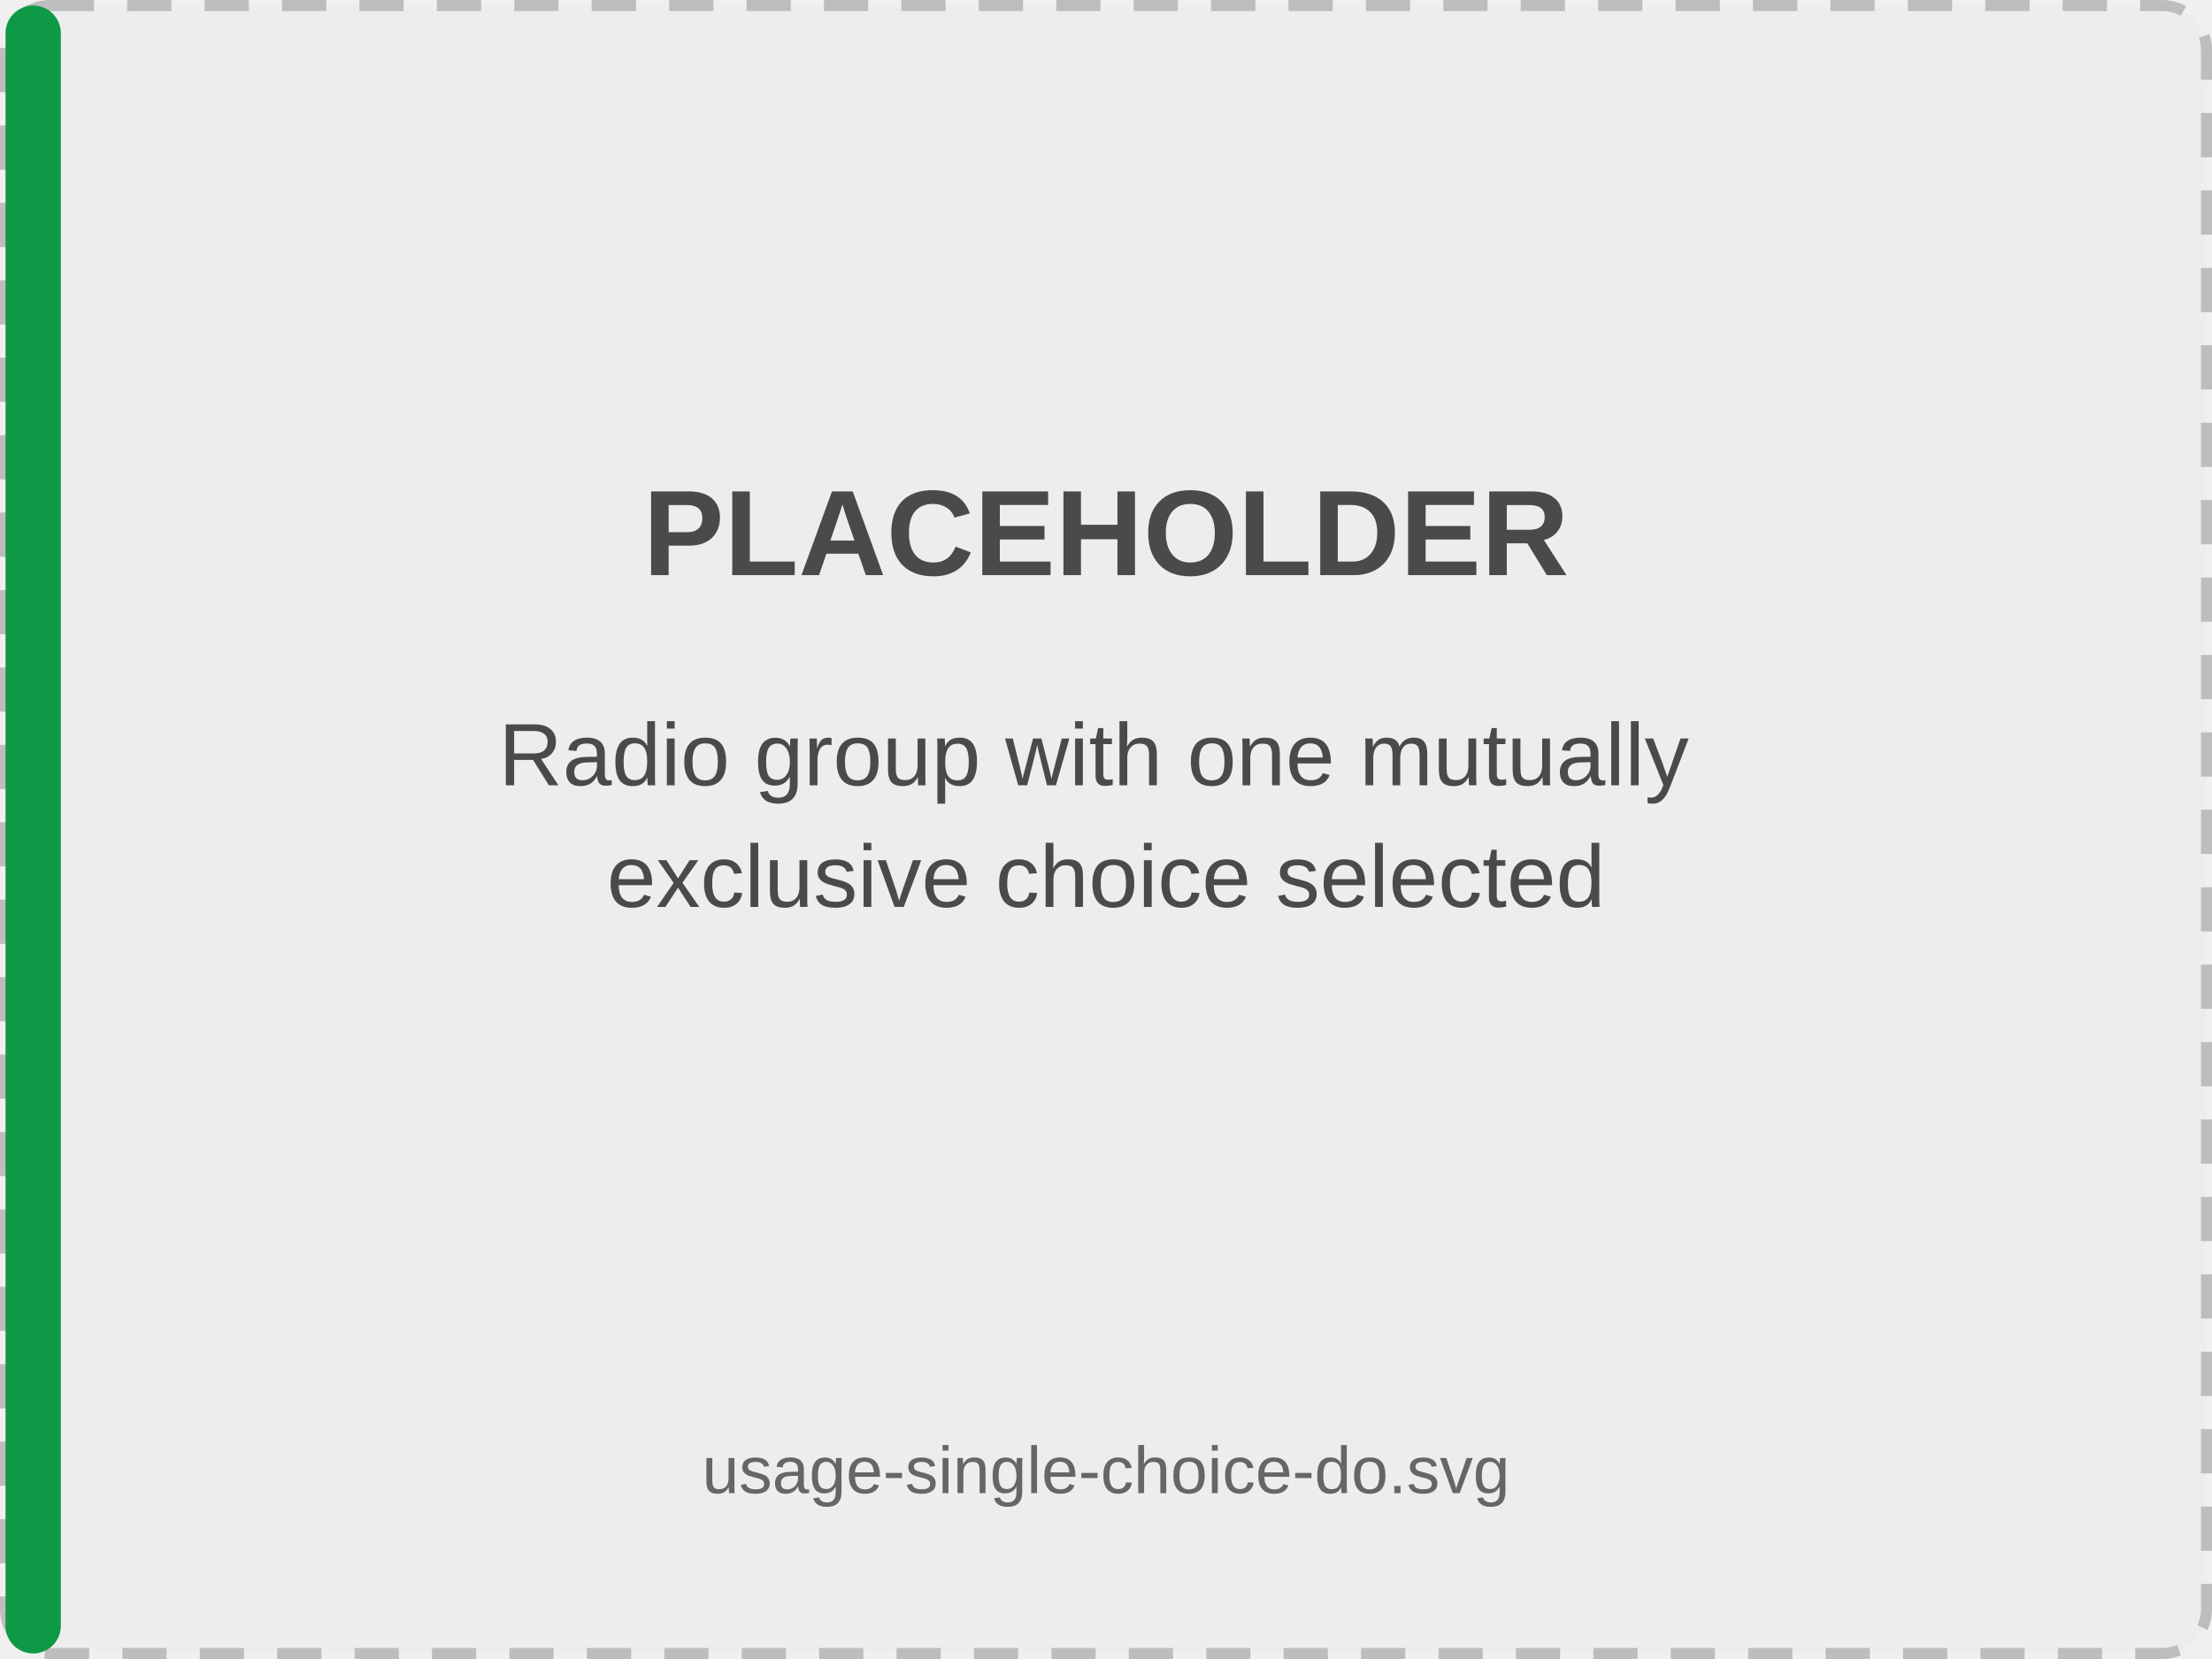
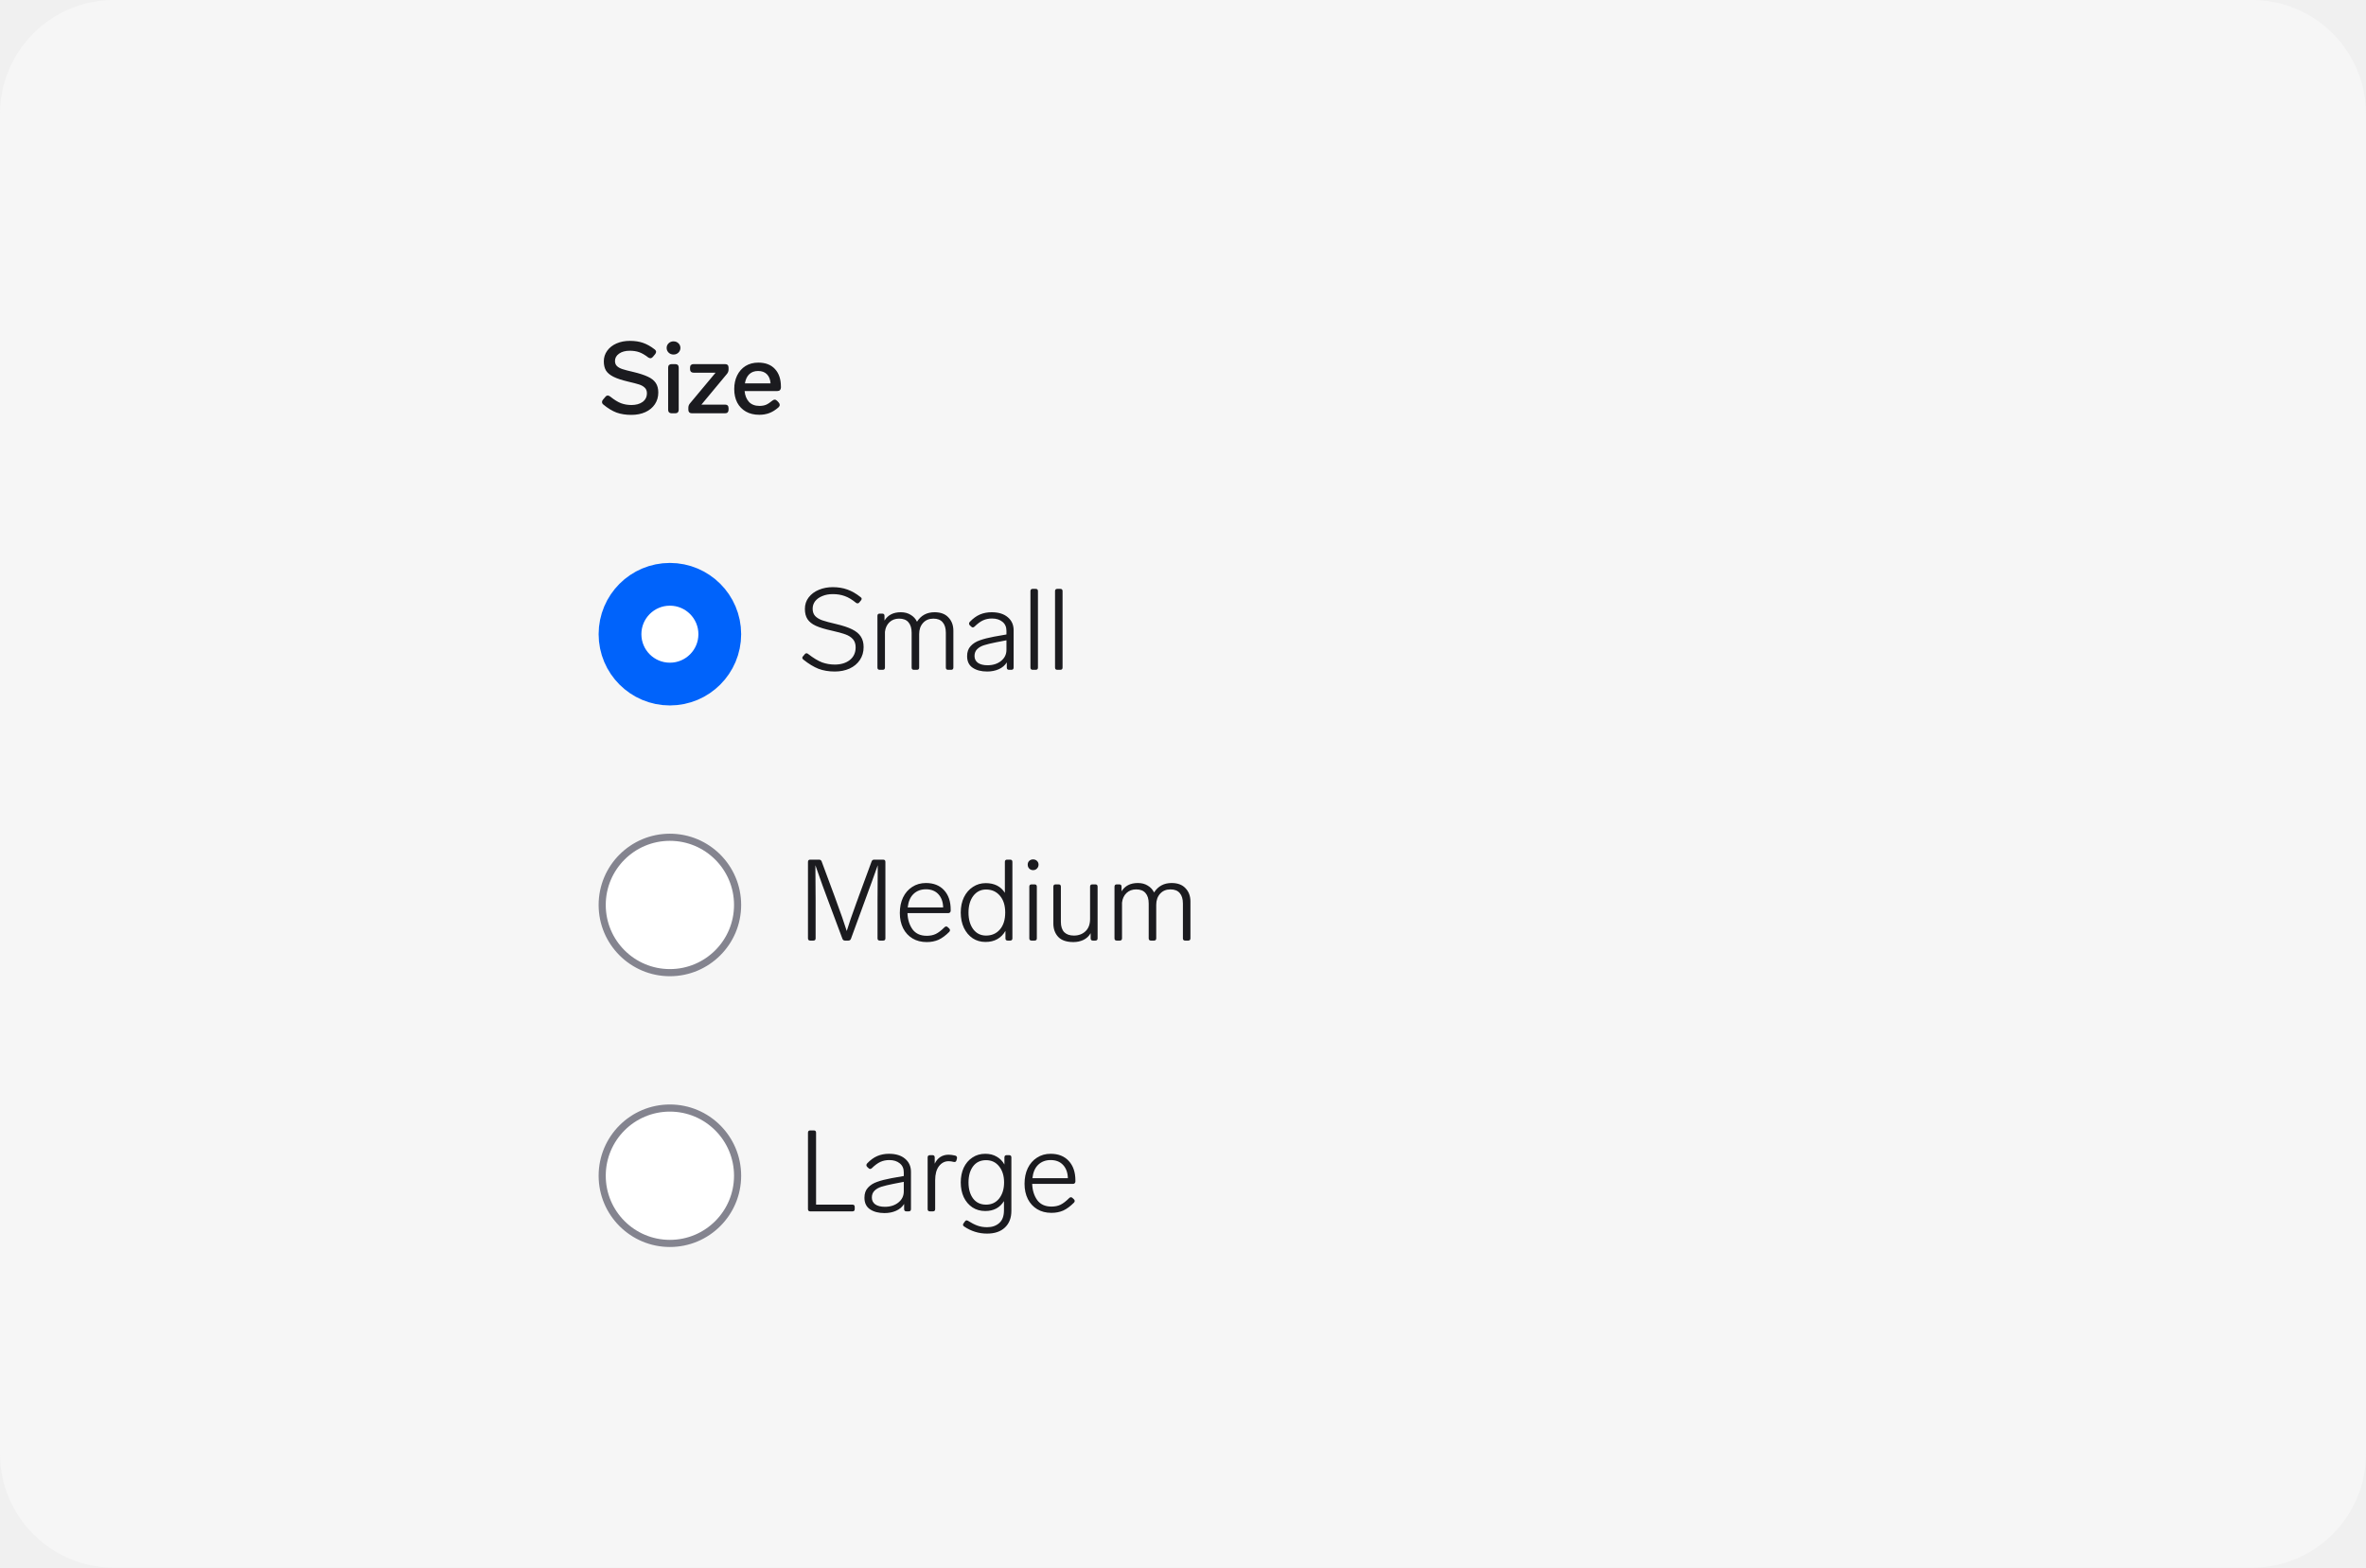
- <svg xmlns="http://www.w3.org/2000/svg" width="400" height="300" viewBox="0 0 400 300" role="img" aria-labelledby="title description">
-   <rect x="1" y="1" width="398" height="298" rx="8" fill="#EDEDED" stroke="#BDBDBD" stroke-width="2" stroke-dasharray="8 6" />
-   <rect x="1" y="1" width="10" height="298" rx="5" fill="#0E9946" />
-   <text x="200" y="104" text-anchor="middle" font-family="Arial, sans-serif" font-size="22" font-weight="700" fill="#4A4A4A">PLACEHOLDER</text>
-   <text x="200" y="142" text-anchor="middle" font-family="Arial, sans-serif" font-size="16" fill="#4A4A4A">
-     <tspan x="200" dy="0">Radio group with one mutually</tspan>
-     <tspan x="200" dy="22">exclusive choice selected</tspan>
-   </text>
-   <text x="200" y="270" text-anchor="middle" font-family="Arial, sans-serif" font-size="12" fill="#666">usage-single-choice-do.svg</text>
+ <svg xmlns="http://www.w3.org/2000/svg" width="332" height="220" viewBox="0 0 332 220" fill="none">
+   <rect width="332" height="220" rx="16" fill="#F6F6F6" />
+   <path d="M88.578 58.224C87.813 58.224 87.127 58.117 86.52 57.902C85.923 57.678 85.307 57.305 84.672 56.782C84.541 56.679 84.476 56.558 84.476 56.418C84.476 56.297 84.523 56.185 84.616 56.082L84.938 55.704C85.041 55.573 85.157 55.508 85.288 55.508C85.391 55.508 85.507 55.559 85.638 55.662C86.198 56.11 86.697 56.418 87.136 56.586C87.584 56.754 88.074 56.838 88.606 56.838C89.25 56.838 89.773 56.693 90.174 56.404C90.575 56.105 90.776 55.699 90.776 55.186C90.776 54.85 90.673 54.589 90.468 54.402C90.263 54.206 89.997 54.057 89.67 53.954C89.353 53.851 88.835 53.716 88.116 53.548C87.248 53.343 86.571 53.119 86.086 52.876C85.601 52.633 85.251 52.344 85.036 52.008C84.831 51.663 84.728 51.229 84.728 50.706C84.728 50.155 84.887 49.661 85.204 49.222C85.521 48.783 85.955 48.443 86.506 48.2C87.066 47.957 87.691 47.836 88.382 47.836C89.082 47.836 89.698 47.929 90.23 48.116C90.771 48.303 91.313 48.606 91.854 49.026C91.994 49.138 92.064 49.255 92.064 49.376C92.064 49.479 92.017 49.591 91.924 49.712L91.616 50.076C91.504 50.207 91.387 50.272 91.266 50.272C91.154 50.272 91.037 50.225 90.916 50.132C90.468 49.787 90.053 49.549 89.67 49.418C89.287 49.287 88.853 49.222 88.368 49.222C87.752 49.222 87.253 49.357 86.87 49.628C86.487 49.899 86.296 50.239 86.296 50.65C86.296 50.949 86.385 51.187 86.562 51.364C86.739 51.541 86.996 51.686 87.332 51.798C87.668 51.91 88.186 52.045 88.886 52.204C89.735 52.409 90.407 52.629 90.902 52.862C91.397 53.086 91.765 53.375 92.008 53.73C92.251 54.085 92.372 54.537 92.372 55.088C92.372 55.704 92.213 56.25 91.896 56.726C91.579 57.202 91.135 57.571 90.566 57.832C89.997 58.093 89.334 58.224 88.578 58.224ZM94.51 49.754C94.24 49.754 94.011 49.665 93.824 49.488C93.638 49.301 93.544 49.082 93.544 48.83C93.544 48.569 93.638 48.349 93.824 48.172C94.011 47.995 94.24 47.906 94.51 47.906C94.781 47.906 95.01 47.995 95.196 48.172C95.383 48.349 95.476 48.569 95.476 48.83C95.476 49.082 95.383 49.301 95.196 49.488C95.01 49.665 94.781 49.754 94.51 49.754ZM94.244 58C94.095 58 93.974 57.958 93.88 57.874C93.796 57.781 93.754 57.659 93.754 57.51V51.588C93.754 51.429 93.796 51.308 93.88 51.224C93.974 51.14 94.095 51.098 94.244 51.098H94.748C94.907 51.098 95.028 51.14 95.112 51.224C95.196 51.308 95.238 51.429 95.238 51.588V57.51C95.238 57.659 95.196 57.781 95.112 57.874C95.028 57.958 94.907 58 94.748 58H94.244ZM101.742 51.098C101.9 51.098 102.022 51.14 102.106 51.224C102.19 51.308 102.232 51.429 102.232 51.588V51.854C102.232 52.087 102.157 52.293 102.008 52.47L98.424 56.782H101.742C101.9 56.782 102.022 56.824 102.106 56.908C102.19 56.992 102.232 57.113 102.232 57.272V57.51C102.232 57.659 102.19 57.781 102.106 57.874C102.022 57.958 101.9 58 101.742 58H97.08C96.93 58 96.809 57.958 96.716 57.874C96.632 57.781 96.59 57.659 96.59 57.51V57.23C96.59 56.997 96.664 56.791 96.814 56.614L100.412 52.302H97.318C97.168 52.302 97.047 52.26 96.954 52.176C96.87 52.083 96.828 51.961 96.828 51.812V51.588C96.828 51.429 96.87 51.308 96.954 51.224C97.047 51.14 97.168 51.098 97.318 51.098H101.742ZM108.362 56.236C108.484 56.133 108.6 56.082 108.712 56.082C108.824 56.082 108.941 56.143 109.062 56.264L109.258 56.474C109.361 56.595 109.412 56.712 109.412 56.824C109.412 56.945 109.352 57.062 109.23 57.174C108.801 57.547 108.372 57.813 107.942 57.972C107.522 58.131 107.056 58.21 106.542 58.21C105.824 58.21 105.198 58.061 104.666 57.762C104.144 57.463 103.738 57.043 103.448 56.502C103.168 55.951 103.028 55.317 103.028 54.598C103.028 53.889 103.164 53.254 103.434 52.694C103.714 52.125 104.106 51.681 104.61 51.364C105.124 51.047 105.721 50.888 106.402 50.888C107.42 50.888 108.204 51.191 108.754 51.798C109.305 52.395 109.58 53.221 109.58 54.276V54.402C109.571 54.551 109.524 54.668 109.44 54.752C109.356 54.836 109.235 54.878 109.076 54.878H104.484C104.54 55.494 104.741 55.998 105.086 56.39C105.441 56.773 105.936 56.964 106.57 56.964C106.916 56.964 107.219 56.913 107.48 56.81C107.742 56.698 108.036 56.507 108.362 56.236ZM106.374 52.064C105.861 52.064 105.446 52.218 105.128 52.526C104.82 52.825 104.62 53.249 104.526 53.8H108.124C108.087 53.259 107.919 52.834 107.62 52.526C107.322 52.218 106.906 52.064 106.374 52.064Z" fill="#1B1B1F" />
+   <rect x="87" y="82" width="14" height="14" rx="7" fill="white" stroke="#0063FB" stroke-width="6" />
+   <path d="M117.136 94.24C116.293 94.24 115.531 94.112 114.848 93.856C114.176 93.589 113.467 93.157 112.72 92.56C112.624 92.475 112.576 92.395 112.576 92.32C112.576 92.256 112.608 92.187 112.672 92.112L112.928 91.808C112.981 91.723 113.061 91.68 113.168 91.68C113.253 91.68 113.323 91.707 113.376 91.76C114.133 92.347 114.795 92.747 115.36 92.96C115.925 93.163 116.517 93.264 117.136 93.264C118 93.264 118.704 93.051 119.248 92.624C119.792 92.187 120.064 91.595 120.064 90.848C120.064 90.368 119.936 89.984 119.68 89.696C119.424 89.408 119.072 89.184 118.624 89.024C118.187 88.864 117.563 88.693 116.752 88.512C115.781 88.299 115.024 88.069 114.48 87.824C113.947 87.579 113.557 87.269 113.312 86.896C113.067 86.523 112.944 86.043 112.944 85.456C112.944 84.837 113.12 84.299 113.472 83.84C113.835 83.371 114.315 83.013 114.912 82.768C115.509 82.523 116.155 82.4 116.848 82.4C117.605 82.4 118.293 82.512 118.912 82.736C119.541 82.96 120.16 83.317 120.768 83.808C120.864 83.872 120.912 83.947 120.912 84.032C120.912 84.096 120.88 84.171 120.816 84.256L120.576 84.544C120.523 84.629 120.443 84.672 120.336 84.672C120.251 84.672 120.176 84.645 120.112 84.592C119.568 84.144 119.04 83.829 118.528 83.648C118.027 83.467 117.472 83.376 116.864 83.376C116.309 83.376 115.819 83.467 115.392 83.648C114.965 83.819 114.629 84.059 114.384 84.368C114.149 84.677 114.032 85.029 114.032 85.424C114.032 85.851 114.149 86.192 114.384 86.448C114.629 86.704 114.965 86.907 115.392 87.056C115.829 87.205 116.464 87.376 117.296 87.568C118.256 87.792 119.013 88.043 119.568 88.32C120.133 88.597 120.544 88.939 120.8 89.344C121.056 89.739 121.184 90.229 121.184 90.816C121.184 91.499 121.008 92.101 120.656 92.624C120.315 93.136 119.835 93.536 119.216 93.824C118.597 94.101 117.904 94.24 117.136 94.24ZM131.138 85.92C131.991 85.92 132.642 86.165 133.09 86.656C133.548 87.136 133.778 87.755 133.778 88.512V93.68C133.778 93.893 133.671 94 133.458 94H133.042C132.828 94 132.722 93.893 132.722 93.68V88.8C132.722 88.16 132.572 87.669 132.274 87.328C131.986 86.987 131.554 86.816 130.977 86.816C130.37 86.816 129.884 87.019 129.522 87.424C129.159 87.829 128.978 88.352 128.978 88.992V93.68C128.978 93.893 128.871 94 128.658 94H128.242C128.028 94 127.922 93.893 127.922 93.68V88.8C127.922 88.16 127.772 87.669 127.474 87.328C127.186 86.987 126.748 86.816 126.161 86.816C125.618 86.816 125.164 86.987 124.802 87.328C124.45 87.669 124.242 88.117 124.178 88.672V93.68C124.178 93.893 124.071 94 123.858 94H123.442C123.228 94 123.122 93.893 123.122 93.68V86.432C123.122 86.219 123.228 86.112 123.442 86.112H123.794C124.007 86.112 124.114 86.219 124.114 86.432V87.088C124.594 86.309 125.356 85.92 126.402 85.92C126.946 85.92 127.41 86.043 127.794 86.288C128.188 86.523 128.482 86.843 128.674 87.248C129.239 86.363 130.06 85.92 131.138 85.92ZM139.146 85.92C140.117 85.92 140.874 86.155 141.418 86.624C141.962 87.083 142.234 87.691 142.234 88.448V93.68C142.234 93.893 142.127 94 141.914 94H141.594C141.381 94 141.274 93.893 141.274 93.68V92.96C141.007 93.387 140.629 93.707 140.138 93.92C139.658 94.133 139.119 94.24 138.522 94.24C137.69 94.24 137.013 94.064 136.49 93.712C135.967 93.36 135.706 92.816 135.706 92.08C135.706 91.493 135.871 91.024 136.202 90.672C136.533 90.309 136.965 90.037 137.498 89.856C138.031 89.664 138.698 89.493 139.498 89.344L141.226 89.04V88.528C141.226 87.984 141.039 87.563 140.666 87.264C140.293 86.955 139.802 86.8 139.194 86.8C138.735 86.8 138.319 86.885 137.946 87.056C137.573 87.227 137.173 87.52 136.746 87.936C136.671 88.011 136.591 88.048 136.506 88.048C136.431 88.048 136.362 88.016 136.298 87.952L136.09 87.76C136.015 87.685 135.978 87.605 135.978 87.52C135.978 87.424 136.015 87.339 136.09 87.264C136.538 86.795 137.007 86.453 137.498 86.24C137.999 86.027 138.549 85.92 139.146 85.92ZM138.57 93.36C139.338 93.36 139.973 93.157 140.474 92.752C140.975 92.347 141.226 91.829 141.226 91.2V89.856L139.738 90.144C139.045 90.283 138.495 90.416 138.09 90.544C137.685 90.672 137.359 90.859 137.114 91.104C136.869 91.349 136.746 91.669 136.746 92.064C136.746 92.469 136.906 92.789 137.226 93.024C137.557 93.248 138.005 93.36 138.57 93.36ZM144.911 94C144.697 94 144.591 93.893 144.591 93.68V82.96C144.591 82.747 144.697 82.64 144.911 82.64H145.327C145.54 82.64 145.647 82.747 145.647 82.96V93.68C145.647 93.893 145.54 94 145.327 94H144.911ZM148.364 94C148.15 94 148.044 93.893 148.044 93.68V82.96C148.044 82.747 148.15 82.64 148.364 82.64H148.78C148.993 82.64 149.1 82.747 149.1 82.96V93.68C149.1 93.893 148.993 94 148.78 94H148.364Z" fill="#1B1B1F" />
+   <rect x="84.5" y="117.5" width="19" height="19" rx="9.5" fill="white" stroke="#84848F" />
+   <path d="M122.304 120.896C122.368 120.725 122.491 120.64 122.672 120.64H123.92C124.133 120.64 124.24 120.747 124.24 120.96V131.68C124.24 131.893 124.133 132 123.92 132H123.456C123.243 132 123.136 131.893 123.136 131.68V126.368C123.136 125.227 123.147 123.579 123.168 121.424C122.731 122.672 122.133 124.32 121.376 126.368L119.408 131.744C119.344 131.915 119.221 132 119.04 132H118.576C118.395 132 118.272 131.915 118.208 131.744L116.192 126.352C115.765 125.243 115.173 123.6 114.416 121.424C114.437 123.579 114.448 125.232 114.448 126.384V131.68C114.448 131.893 114.341 132 114.128 132H113.696C113.483 132 113.376 131.893 113.376 131.68V120.96C113.376 120.747 113.483 120.64 113.696 120.64H114.928C115.109 120.64 115.232 120.725 115.296 120.896L117.12 125.808C117.963 128.101 118.528 129.717 118.816 130.656C119.083 129.76 119.541 128.421 120.192 126.64C120.235 126.523 120.283 126.395 120.336 126.256C120.389 126.117 120.443 125.968 120.496 125.808L122.304 120.896ZM132.537 130.128C132.612 130.053 132.692 130.016 132.777 130.016C132.852 130.016 132.921 130.048 132.985 130.112L133.193 130.304C133.268 130.379 133.305 130.459 133.305 130.544C133.305 130.608 133.273 130.683 133.209 130.768C132.687 131.291 132.18 131.664 131.689 131.888C131.199 132.101 130.649 132.208 130.041 132.208C129.273 132.208 128.607 132.037 128.041 131.696C127.476 131.355 127.039 130.88 126.729 130.272C126.42 129.653 126.265 128.939 126.265 128.128C126.265 127.307 126.415 126.581 126.713 125.952C127.023 125.312 127.455 124.816 128.009 124.464C128.564 124.101 129.204 123.92 129.929 123.92C131.007 123.92 131.855 124.256 132.473 124.928C133.092 125.6 133.401 126.507 133.401 127.648V127.84C133.391 127.936 133.353 128.011 133.289 128.064C133.236 128.117 133.161 128.144 133.065 128.144H127.337C127.369 129.04 127.604 129.797 128.041 130.416C128.489 131.024 129.156 131.328 130.041 131.328C130.521 131.328 130.943 131.243 131.305 131.072C131.679 130.891 132.089 130.576 132.537 130.128ZM129.929 124.8C129.225 124.8 128.644 125.019 128.185 125.456C127.737 125.883 127.465 126.512 127.369 127.344H132.345C132.324 126.565 132.1 125.947 131.673 125.488C131.247 125.029 130.665 124.8 129.929 124.8ZM141.005 120.96C141.005 120.747 141.112 120.64 141.325 120.64H141.741C141.954 120.64 142.061 120.747 142.061 120.96V131.68C142.061 131.893 141.954 132 141.741 132H141.405C141.192 132 141.085 131.893 141.085 131.68V130.64C140.797 131.141 140.418 131.525 139.949 131.792C139.48 132.059 138.925 132.192 138.285 132.192C137.613 132.192 137.016 132.021 136.493 131.68C135.97 131.328 135.56 130.843 135.261 130.224C134.962 129.595 134.813 128.875 134.813 128.064C134.813 127.253 134.962 126.539 135.261 125.92C135.57 125.291 135.992 124.805 136.525 124.464C137.058 124.112 137.656 123.936 138.317 123.936C139.533 123.936 140.429 124.389 141.005 125.296V120.96ZM138.365 131.296C139.165 131.296 139.81 131.013 140.301 130.448C140.802 129.872 141.053 129.077 141.053 128.064C141.053 127.061 140.802 126.272 140.301 125.696C139.81 125.12 139.165 124.832 138.365 124.832C137.629 124.832 137.032 125.131 136.573 125.728C136.125 126.325 135.901 127.104 135.901 128.064C135.901 129.035 136.125 129.819 136.573 130.416C137.021 131.003 137.618 131.296 138.365 131.296ZM144.962 122.112C144.749 122.112 144.567 122.037 144.418 121.888C144.279 121.739 144.21 121.557 144.21 121.344C144.21 121.131 144.279 120.955 144.418 120.816C144.567 120.677 144.749 120.608 144.962 120.608C145.186 120.608 145.367 120.677 145.506 120.816C145.655 120.955 145.73 121.131 145.73 121.344C145.73 121.557 145.655 121.739 145.506 121.888C145.367 122.037 145.186 122.112 144.962 122.112ZM144.754 132C144.541 132 144.434 131.893 144.434 131.68V124.432C144.434 124.219 144.541 124.112 144.754 124.112H145.17C145.383 124.112 145.49 124.219 145.49 124.432V131.68C145.49 131.893 145.383 132 145.17 132H144.754ZM152.96 124.432C152.96 124.219 153.067 124.112 153.28 124.112H153.696C153.91 124.112 154.016 124.219 154.016 124.432V131.68C154.016 131.893 153.91 132 153.696 132H153.36C153.147 132 153.04 131.893 153.04 131.68V130.96C152.806 131.376 152.47 131.691 152.032 131.904C151.606 132.107 151.136 132.208 150.624 132.208C149.664 132.208 148.955 131.968 148.496 131.488C148.038 130.997 147.808 130.368 147.808 129.6V124.432C147.808 124.219 147.915 124.112 148.128 124.112H148.544C148.758 124.112 148.864 124.219 148.864 124.432V129.376C148.864 130.005 149.019 130.485 149.328 130.816C149.648 131.136 150.102 131.296 150.688 131.296C151.35 131.296 151.894 131.093 152.32 130.688C152.747 130.283 152.96 129.707 152.96 128.96V124.432ZM164.403 123.92C165.256 123.92 165.907 124.165 166.355 124.656C166.814 125.136 167.043 125.755 167.043 126.512V131.68C167.043 131.893 166.936 132 166.723 132H166.307C166.094 132 165.987 131.893 165.987 131.68V126.8C165.987 126.16 165.838 125.669 165.539 125.328C165.251 124.987 164.819 124.816 164.243 124.816C163.635 124.816 163.15 125.019 162.787 125.424C162.424 125.829 162.243 126.352 162.243 126.992V131.68C162.243 131.893 162.136 132 161.923 132H161.507C161.294 132 161.187 131.893 161.187 131.68V126.8C161.187 126.16 161.038 125.669 160.739 125.328C160.451 124.987 160.014 124.816 159.427 124.816C158.883 124.816 158.43 124.987 158.067 125.328C157.715 125.669 157.507 126.117 157.443 126.672V131.68C157.443 131.893 157.336 132 157.123 132H156.707C156.494 132 156.387 131.893 156.387 131.68V124.432C156.387 124.219 156.494 124.112 156.707 124.112H157.059C157.272 124.112 157.379 124.219 157.379 124.432V125.088C157.859 124.309 158.622 123.92 159.667 123.92C160.211 123.92 160.675 124.043 161.059 124.288C161.454 124.523 161.747 124.843 161.939 125.248C162.504 124.363 163.326 123.92 164.403 123.92Z" fill="#1B1B1F" />
+   <rect x="84.5" y="155.5" width="19" height="19" rx="9.5" fill="white" stroke="#84848F" />
+   <path d="M113.696 170C113.483 170 113.376 169.893 113.376 169.68V158.96C113.376 158.747 113.483 158.64 113.696 158.64H114.192C114.405 158.64 114.512 158.747 114.512 158.96V169.056H119.616C119.829 169.056 119.936 169.163 119.936 169.376V169.68C119.936 169.893 119.829 170 119.616 170H113.696ZM124.74 161.92C125.71 161.92 126.468 162.155 127.012 162.624C127.556 163.083 127.828 163.691 127.828 164.448V169.68C127.828 169.893 127.721 170 127.508 170H127.188C126.974 170 126.868 169.893 126.868 169.68V168.96C126.601 169.387 126.222 169.707 125.732 169.92C125.252 170.133 124.713 170.24 124.116 170.24C123.284 170.24 122.606 170.064 122.084 169.712C121.561 169.36 121.3 168.816 121.3 168.08C121.3 167.493 121.465 167.024 121.796 166.672C122.126 166.309 122.558 166.037 123.092 165.856C123.625 165.664 124.292 165.493 125.092 165.344L126.82 165.04V164.528C126.82 163.984 126.633 163.563 126.26 163.264C125.886 162.955 125.396 162.8 124.788 162.8C124.329 162.8 123.913 162.885 123.54 163.056C123.166 163.227 122.766 163.52 122.34 163.936C122.265 164.011 122.185 164.048 122.1 164.048C122.025 164.048 121.956 164.016 121.892 163.952L121.684 163.76C121.609 163.685 121.572 163.605 121.572 163.52C121.572 163.424 121.609 163.339 121.684 163.264C122.132 162.795 122.601 162.453 123.092 162.24C123.593 162.027 124.142 161.92 124.74 161.92ZM124.164 169.36C124.932 169.36 125.566 169.157 126.068 168.752C126.569 168.347 126.82 167.829 126.82 167.2V165.856L125.332 166.144C124.638 166.283 124.089 166.416 123.684 166.544C123.278 166.672 122.953 166.859 122.708 167.104C122.462 167.349 122.34 167.669 122.34 168.064C122.34 168.469 122.5 168.789 122.82 169.024C123.15 169.248 123.598 169.36 124.164 169.36ZM133.112 162.048C133.379 162.048 133.694 162.091 134.056 162.176C134.248 162.24 134.323 162.373 134.28 162.576L134.216 162.832C134.163 163.035 134.03 163.109 133.816 163.056C133.56 162.992 133.326 162.96 133.112 162.96C132.568 162.96 132.115 163.195 131.752 163.664C131.4 164.133 131.224 164.784 131.224 165.616V169.68C131.224 169.893 131.118 170 130.904 170H130.488C130.275 170 130.168 169.893 130.168 169.68V162.432C130.168 162.219 130.275 162.112 130.488 162.112H130.84C131.054 162.112 131.16 162.219 131.16 162.432V163.312C131.342 162.917 131.598 162.608 131.928 162.384C132.27 162.16 132.664 162.048 133.112 162.048ZM140.942 162.432C140.942 162.219 141.048 162.112 141.262 162.112H141.598C141.811 162.112 141.918 162.219 141.918 162.432V169.92C141.918 170.912 141.619 171.691 141.022 172.256C140.424 172.832 139.587 173.12 138.51 173.12C137.347 173.12 136.275 172.789 135.294 172.128C135.187 172.064 135.134 171.984 135.134 171.888C135.134 171.813 135.155 171.749 135.198 171.696L135.39 171.424C135.454 171.317 135.539 171.264 135.646 171.264C135.688 171.264 135.752 171.285 135.838 171.328C136.307 171.627 136.744 171.851 137.15 172C137.566 172.149 138.019 172.224 138.51 172.224C139.214 172.224 139.784 172.027 140.222 171.632C140.659 171.248 140.878 170.651 140.878 169.84V168.56C140.302 169.488 139.427 169.952 138.254 169.952C137.571 169.952 136.968 169.781 136.446 169.44C135.923 169.088 135.518 168.608 135.23 168C134.952 167.392 134.814 166.704 134.814 165.936C134.814 165.168 134.952 164.48 135.23 163.872C135.518 163.264 135.923 162.789 136.446 162.448C136.968 162.096 137.571 161.92 138.254 161.92C138.872 161.92 139.406 162.053 139.854 162.32C140.312 162.576 140.675 162.944 140.942 163.424V162.432ZM138.366 169.056C139.134 169.056 139.747 168.768 140.206 168.192C140.664 167.605 140.894 166.853 140.894 165.936C140.894 165.019 140.664 164.272 140.206 163.696C139.747 163.109 139.134 162.816 138.366 162.816C137.587 162.816 136.979 163.104 136.542 163.68C136.115 164.256 135.902 165.008 135.902 165.936C135.902 166.864 136.115 167.616 136.542 168.192C136.979 168.768 137.587 169.056 138.366 169.056ZM150.037 168.128C150.112 168.053 150.192 168.016 150.277 168.016C150.352 168.016 150.421 168.048 150.485 168.112L150.693 168.304C150.768 168.379 150.805 168.459 150.805 168.544C150.805 168.608 150.773 168.683 150.709 168.768C150.187 169.291 149.68 169.664 149.189 169.888C148.699 170.101 148.149 170.208 147.541 170.208C146.773 170.208 146.107 170.037 145.541 169.696C144.976 169.355 144.539 168.88 144.229 168.272C143.92 167.653 143.765 166.939 143.765 166.128C143.765 165.307 143.915 164.581 144.213 163.952C144.523 163.312 144.955 162.816 145.509 162.464C146.064 162.101 146.704 161.92 147.429 161.92C148.507 161.92 149.355 162.256 149.973 162.928C150.592 163.6 150.901 164.507 150.901 165.648V165.84C150.891 165.936 150.853 166.011 150.789 166.064C150.736 166.117 150.661 166.144 150.565 166.144H144.837C144.869 167.04 145.104 167.797 145.541 168.416C145.989 169.024 146.656 169.328 147.541 169.328C148.021 169.328 148.443 169.243 148.805 169.072C149.179 168.891 149.589 168.576 150.037 168.128ZM147.429 162.8C146.725 162.8 146.144 163.019 145.685 163.456C145.237 163.883 144.965 164.512 144.869 165.344H149.845C149.824 164.565 149.6 163.947 149.173 163.488C148.747 163.029 148.165 162.8 147.429 162.8Z" fill="#1B1B1F" />
</svg>
